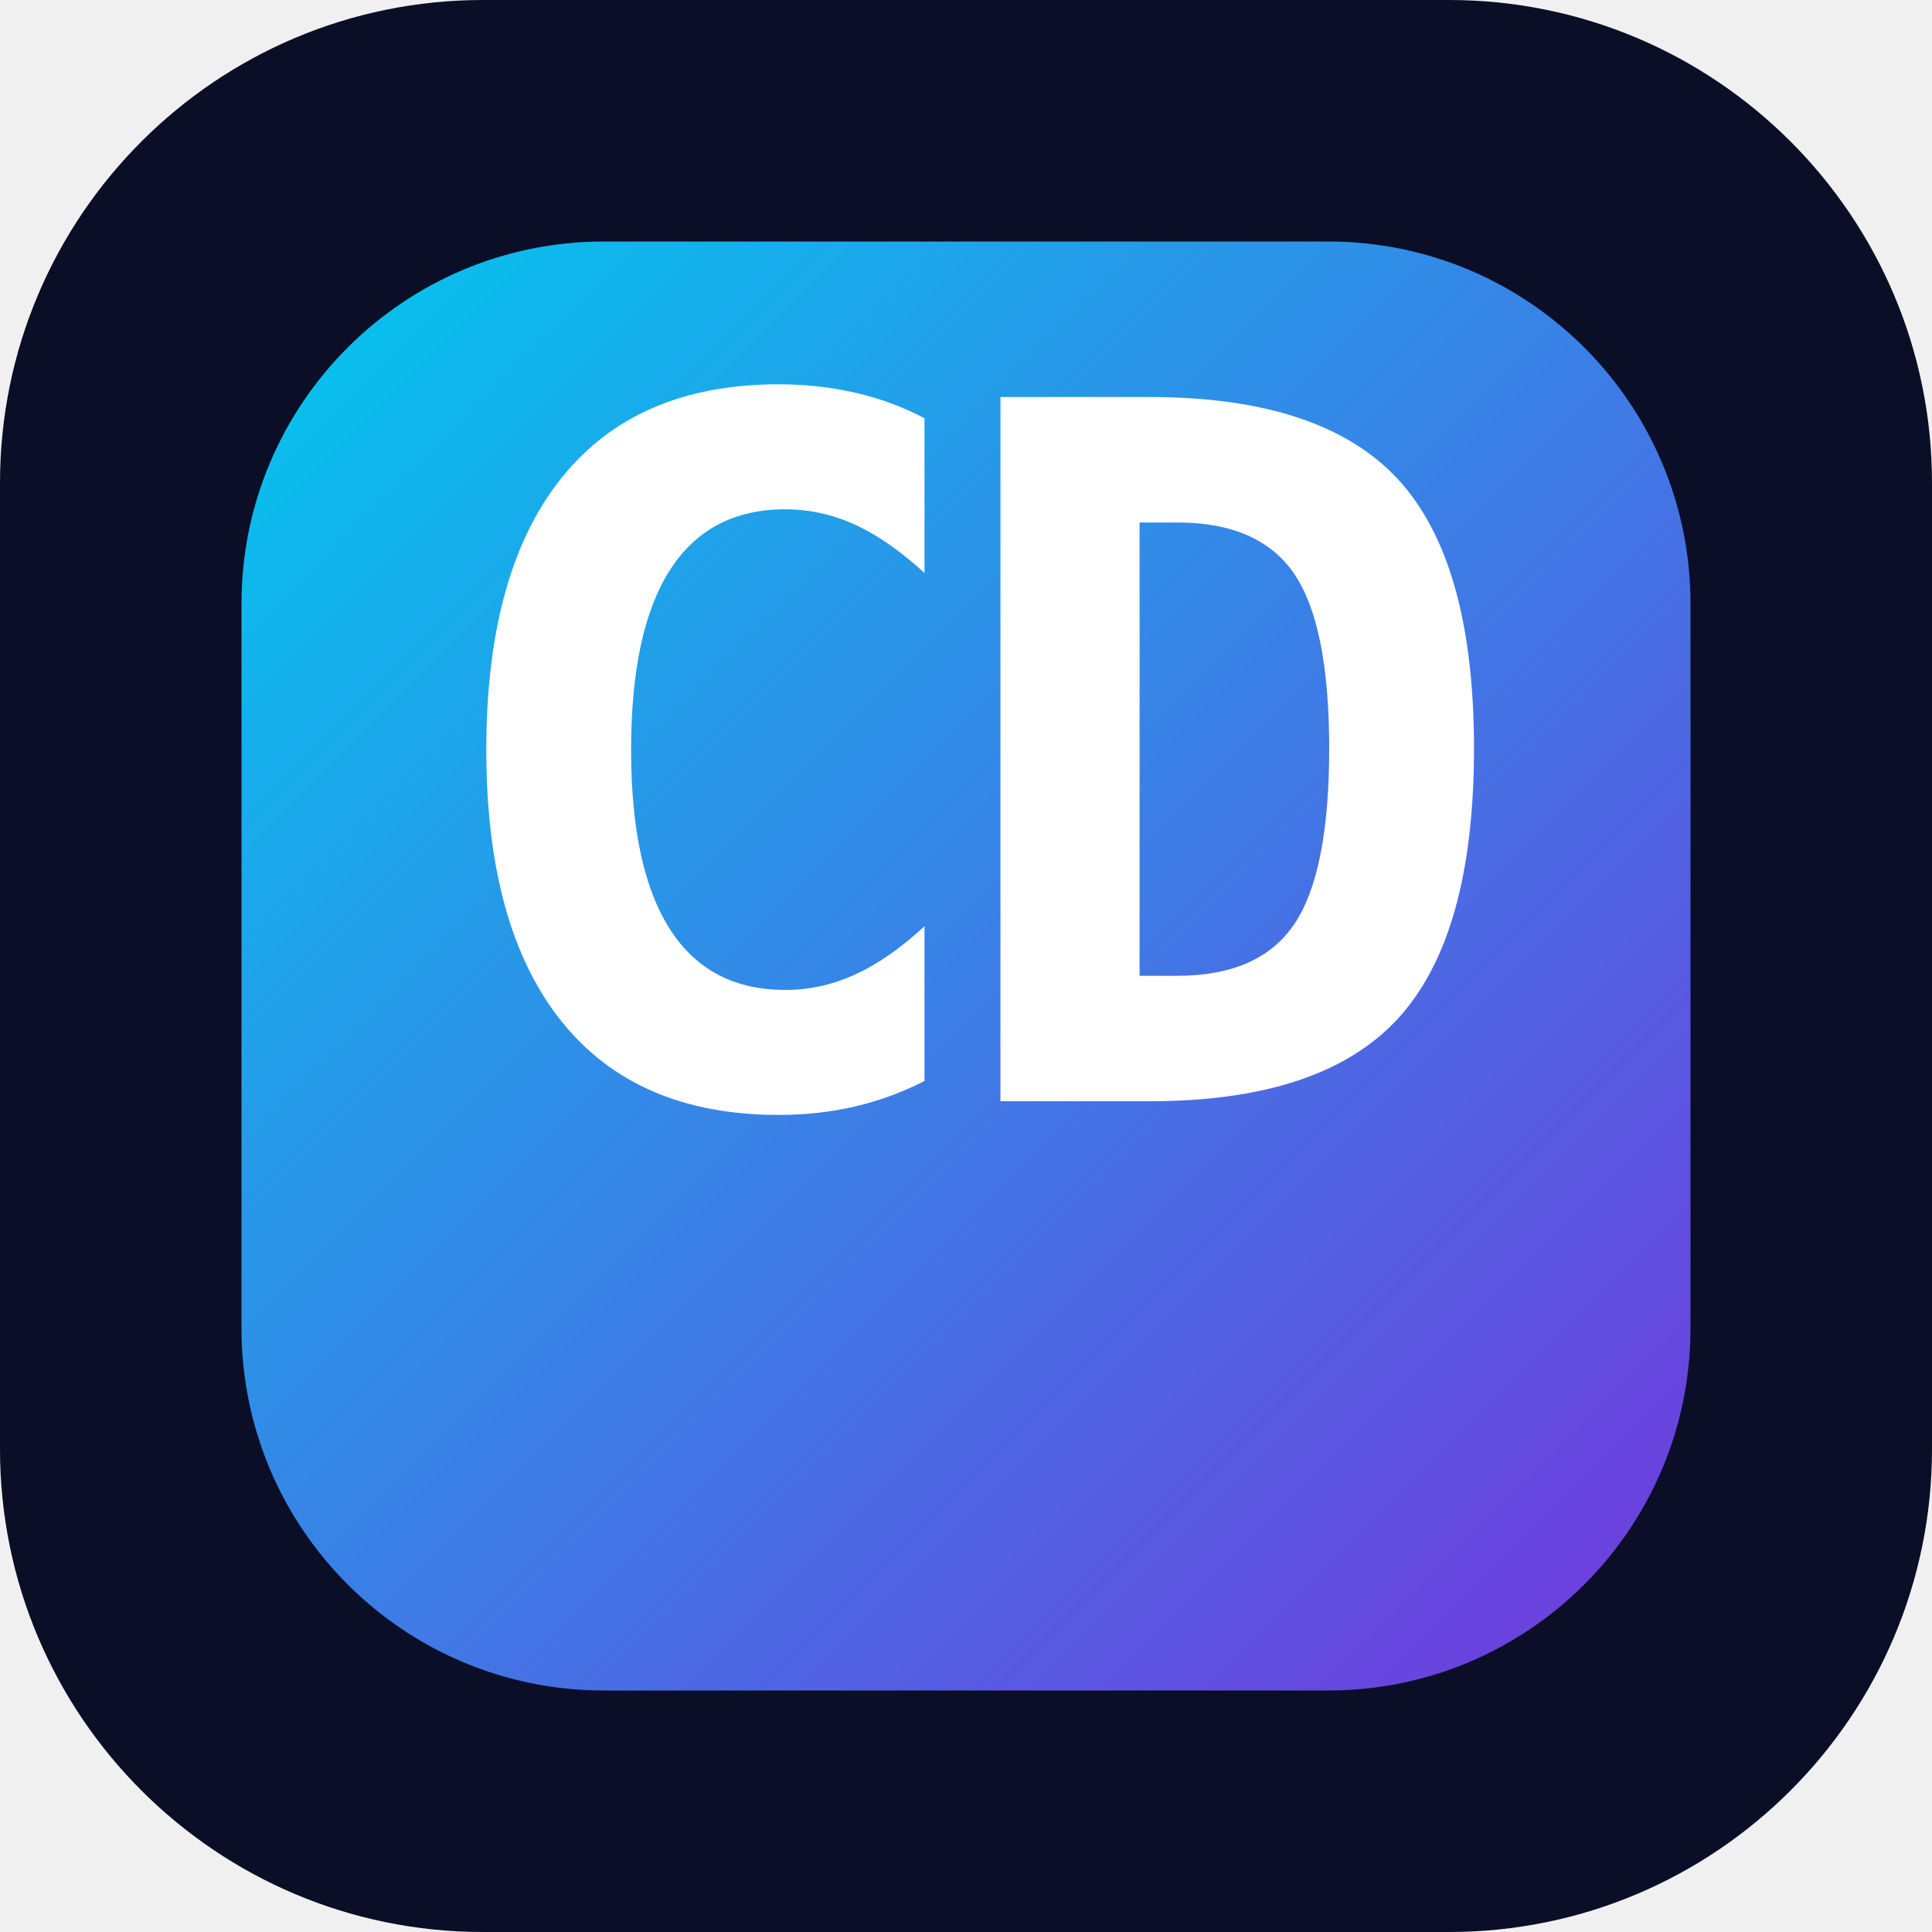
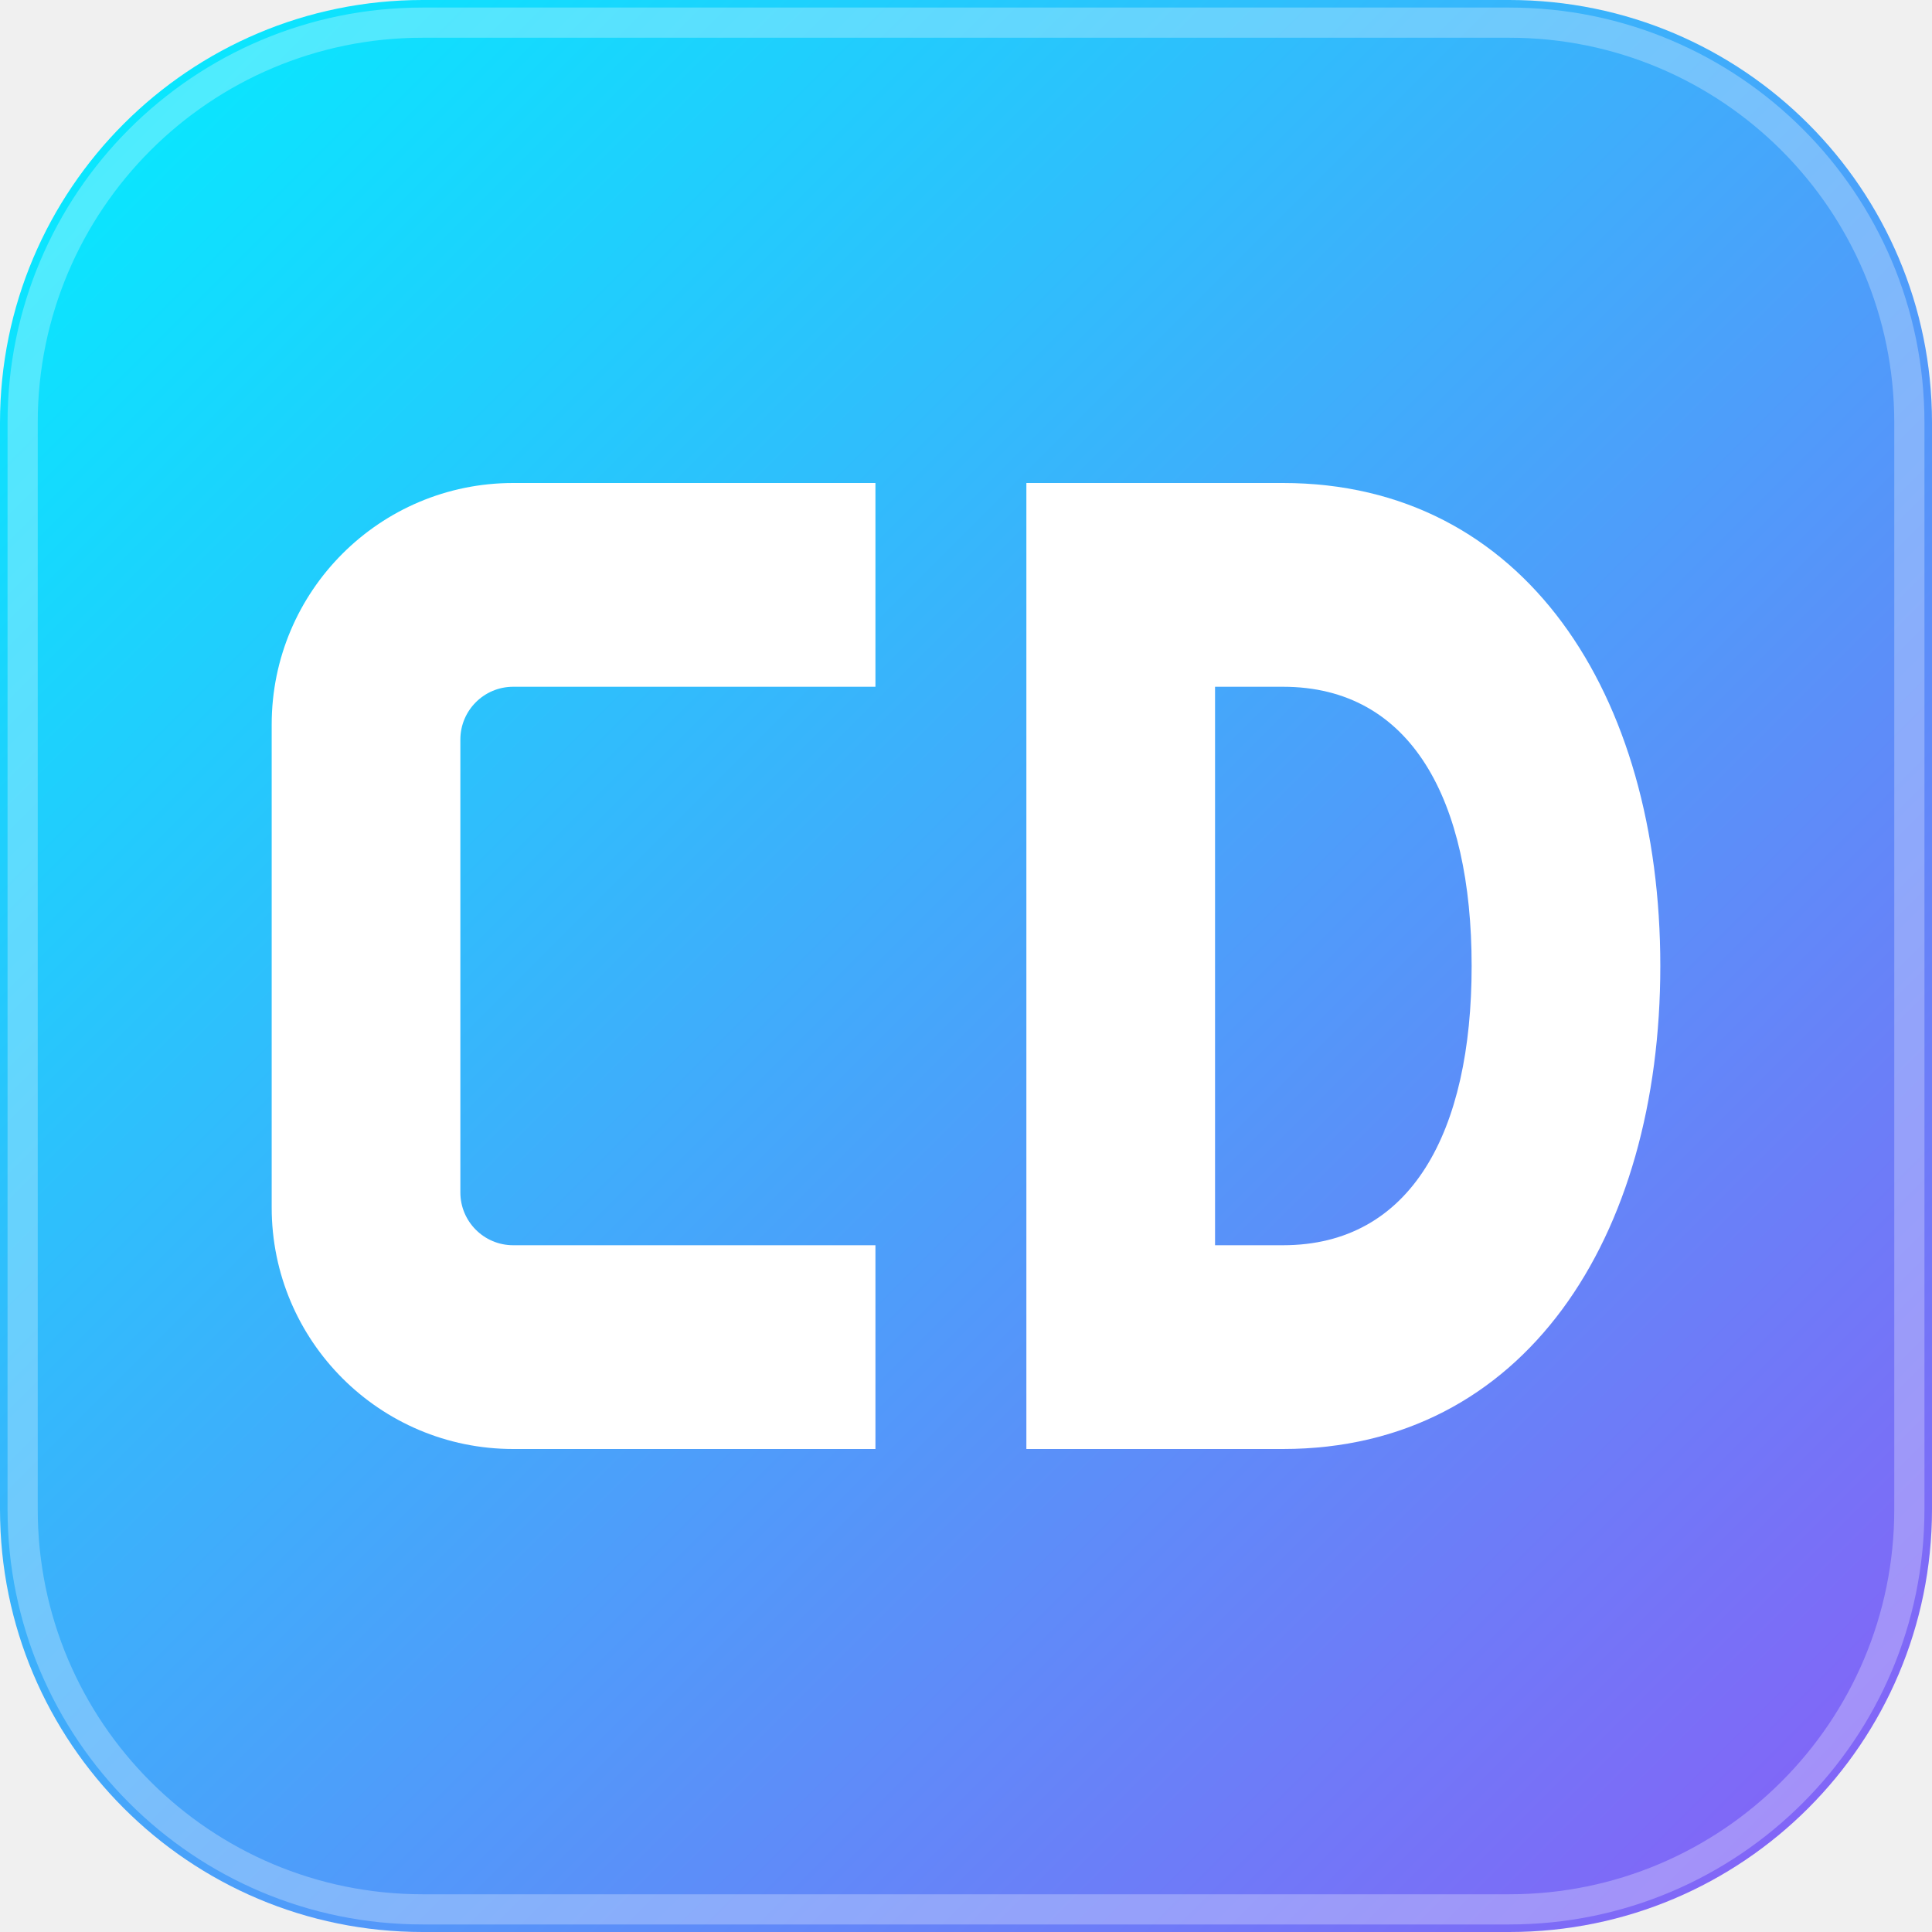
<svg xmlns="http://www.w3.org/2000/svg" viewBox="0 0 128 128">
  <defs>
-     <linearGradient id="g" x1="0" y1="0" x2="1" y2="1">
-       <stop offset="0%" stop-color="#00d9ff" />
-       <stop offset="100%" stop-color="#7c3aed" />
+     <linearGradient id="g" x1="0%" y1="0%" x2="100%" y2="100%">
+       <stop offset="0%" stop-color="#00f0ff" />
+       <stop offset="100%" stop-color="#8b5cf6" />
    </linearGradient>
  </defs>
-   <rect width="128" height="128" rx="32" fill="#0a0e27" />
-   <rect x="16" y="16" width="96" height="96" rx="24" fill="url(#g)" opacity="0.92" />
-   <text x="50%" y="57%" text-anchor="middle" font-family="'Ubuntu Sans Mono', monospace" font-size="64" font-weight="700" fill="#fff" letter-spacing="-4">CD</text>
+   <rect width="128" height="128" rx="28" fill="url(#g)" />
+   <rect x="1.5" y="1.5" width="125" height="125" rx="26.5" fill="none" stroke="rgba(255, 255, 255, 0.28)" stroke-width="2" />
+   <g fill="#ffffff">
+     <path d="M 58 32 L 34 32 A 16 16 0 0 0 18 48 L 18 80 A 16 16 0 0 0 34 96 L 58 96 L 58 82.5 L 34 82.5 A 3.5 3.5 0 0 1 30.5 79 L 30.5 49 A 3.5 3.5 0 0 1 34 45.5 L 58 45.5 Z" />
+     <path fill-rule="evenodd" d="M 68 32 L 85 32 C 101 32 110 46 110 64 C 110 82 101 96 85 96 L 68 96 Z M 80.5 45.5 L 80.5 82.5 L 85 82.5 C 93.5 82.5 97.5 75 97.5 64 C 97.5 53 93.5 45.5 85 45.5 Z" />
+   </g>
</svg>
